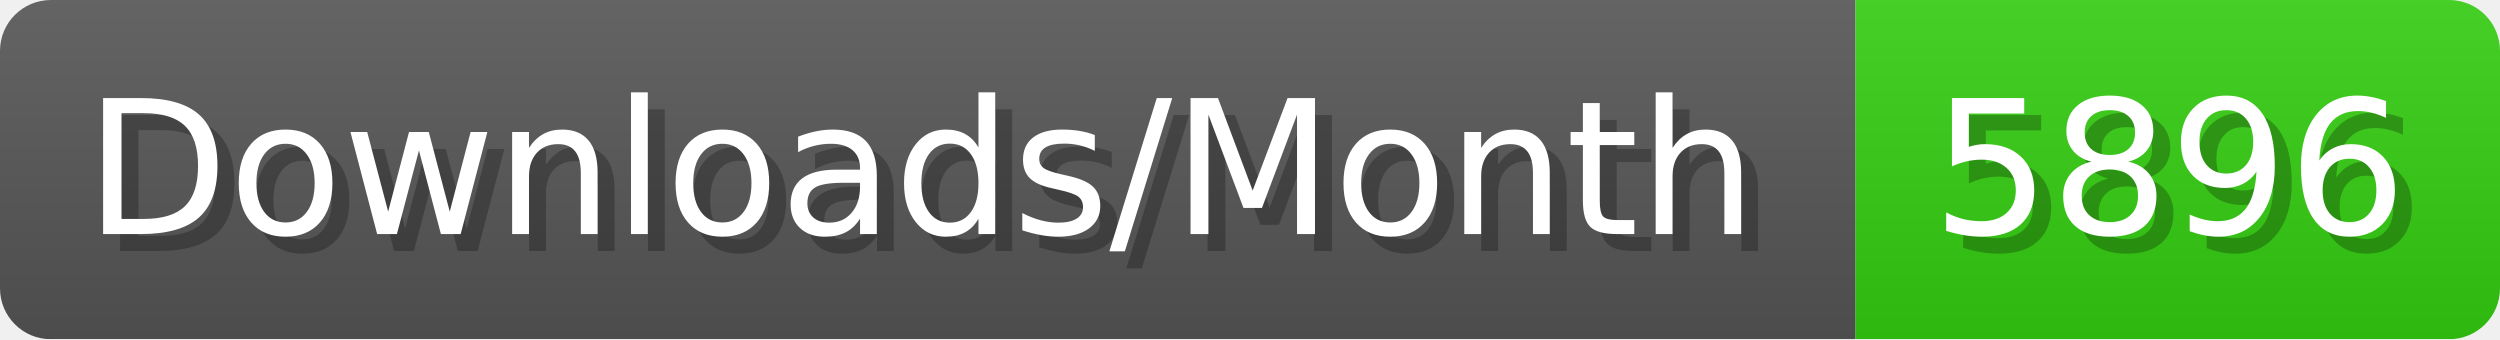
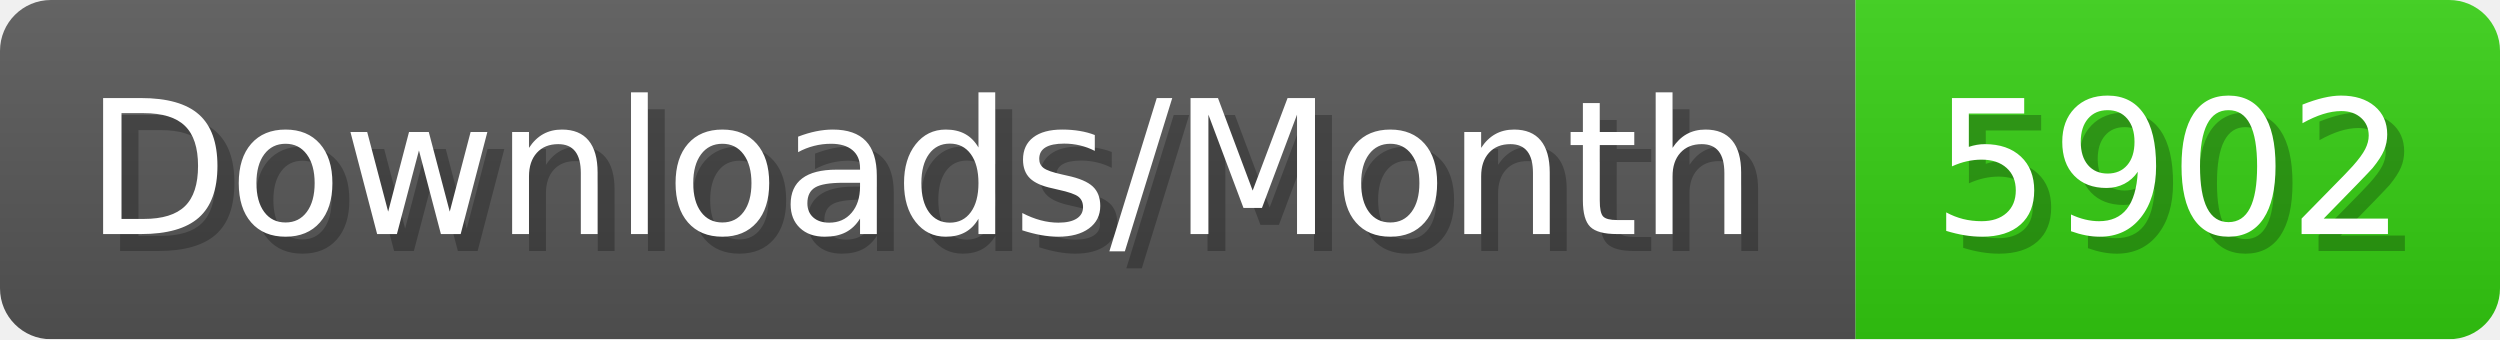
- <svg xmlns="http://www.w3.org/2000/svg" width="147.4" height="20" viewBox="0 0 1474 200" role="img" aria-label="Downloads/Month: 5896">
+ <svg xmlns="http://www.w3.org/2000/svg" width="147.4" height="20" viewBox="0 0 1474 200" role="img" aria-label="Downloads/Month: 5902">
  <linearGradient id="YlXUI" x2="0" y2="100%">
    <stop offset="0" stop-opacity=".1" stop-color="#EEE" />
    <stop offset="1" stop-opacity=".1" />
  </linearGradient>
  <mask id="JHhop">
    <rect width="1474" height="200" rx="30" fill="#FFF" />
  </mask>
  <g mask="url(#JHhop)">
    <rect width="1094" height="200" fill="#555" />
    <rect width="380" height="200" fill="#3C1" x="1094" />
    <rect width="1474" height="200" fill="url(#YlXUI)" />
  </g>
  <g aria-hidden="true" fill="#fff" text-anchor="start" font-family="Verdana,DejaVu Sans,sans-serif" font-size="110">
    <text x="60" y="148" textLength="994" fill="#000" opacity="0.25">Downloads/Month</text>
    <text x="50" y="138" textLength="994">Downloads/Month</text>
-     <text x="1149" y="148" textLength="280" fill="#000" opacity="0.25">5896</text>
-     <text x="1139" y="138" textLength="280">5896</text>
+     <text x="1149" y="148" textLength="280" fill="#000" opacity="0.25">5902</text>
+     <text x="1139" y="138" textLength="280">5902</text>
  </g>
</svg>
